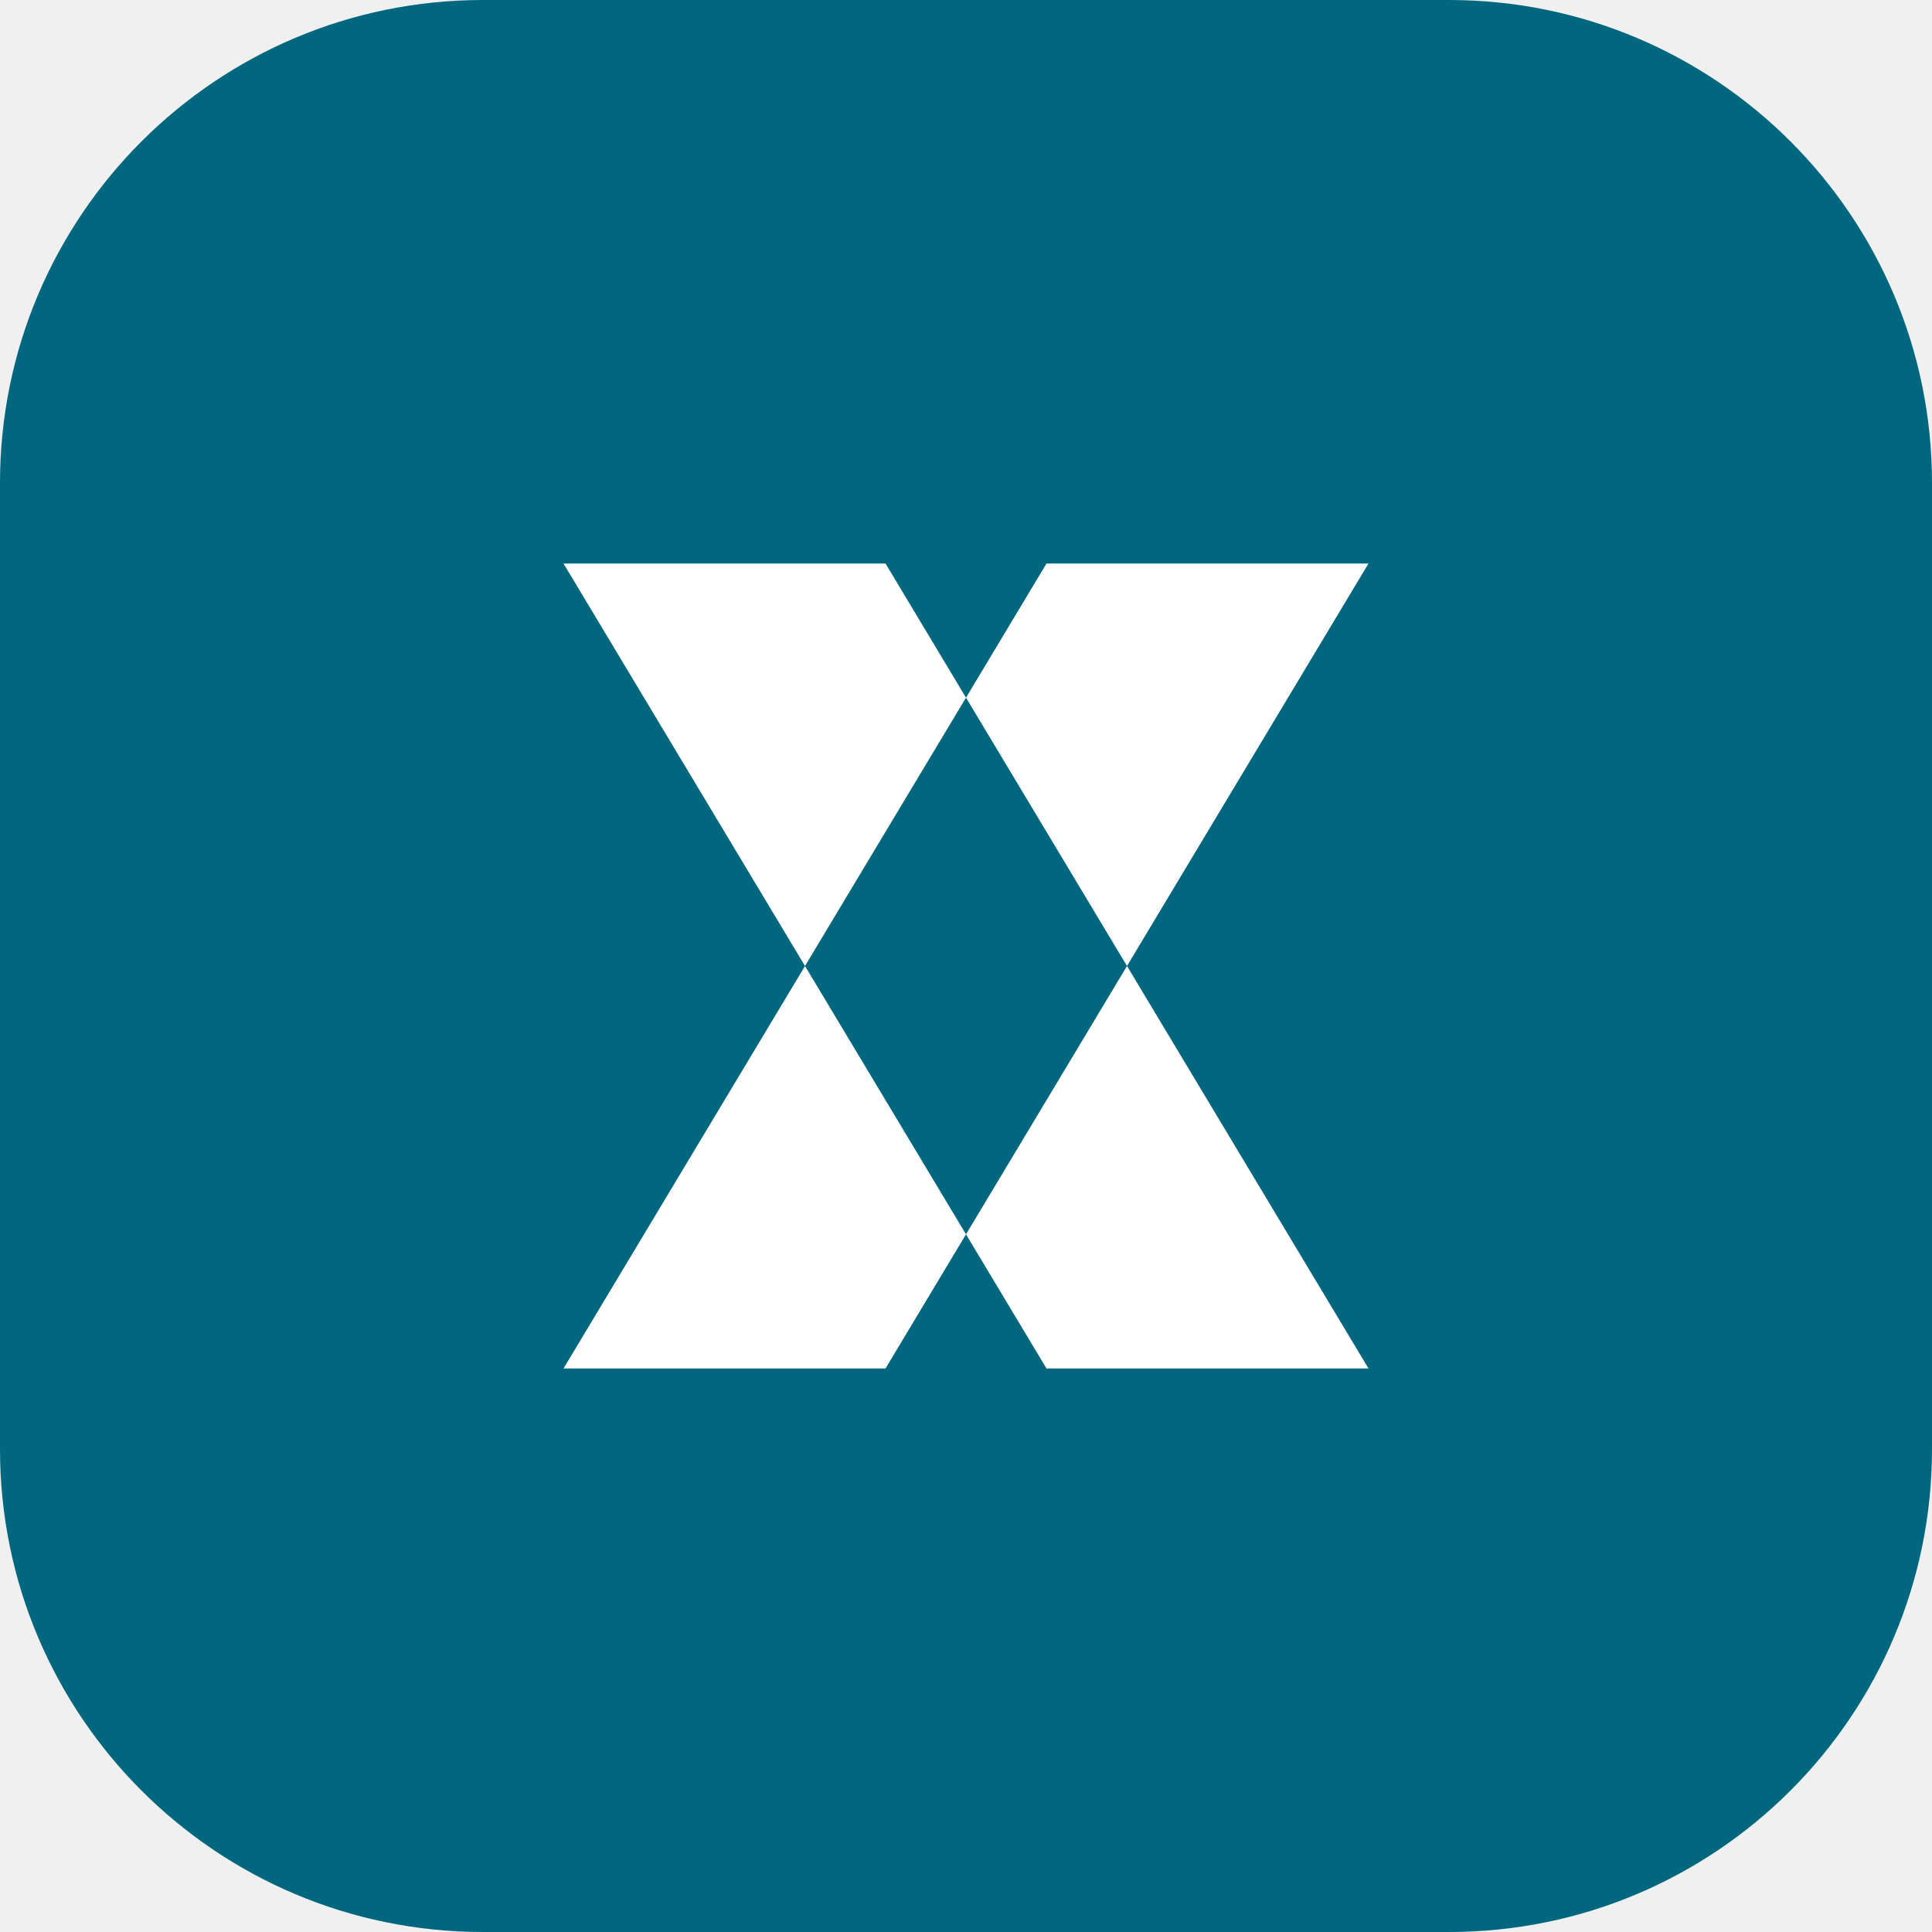
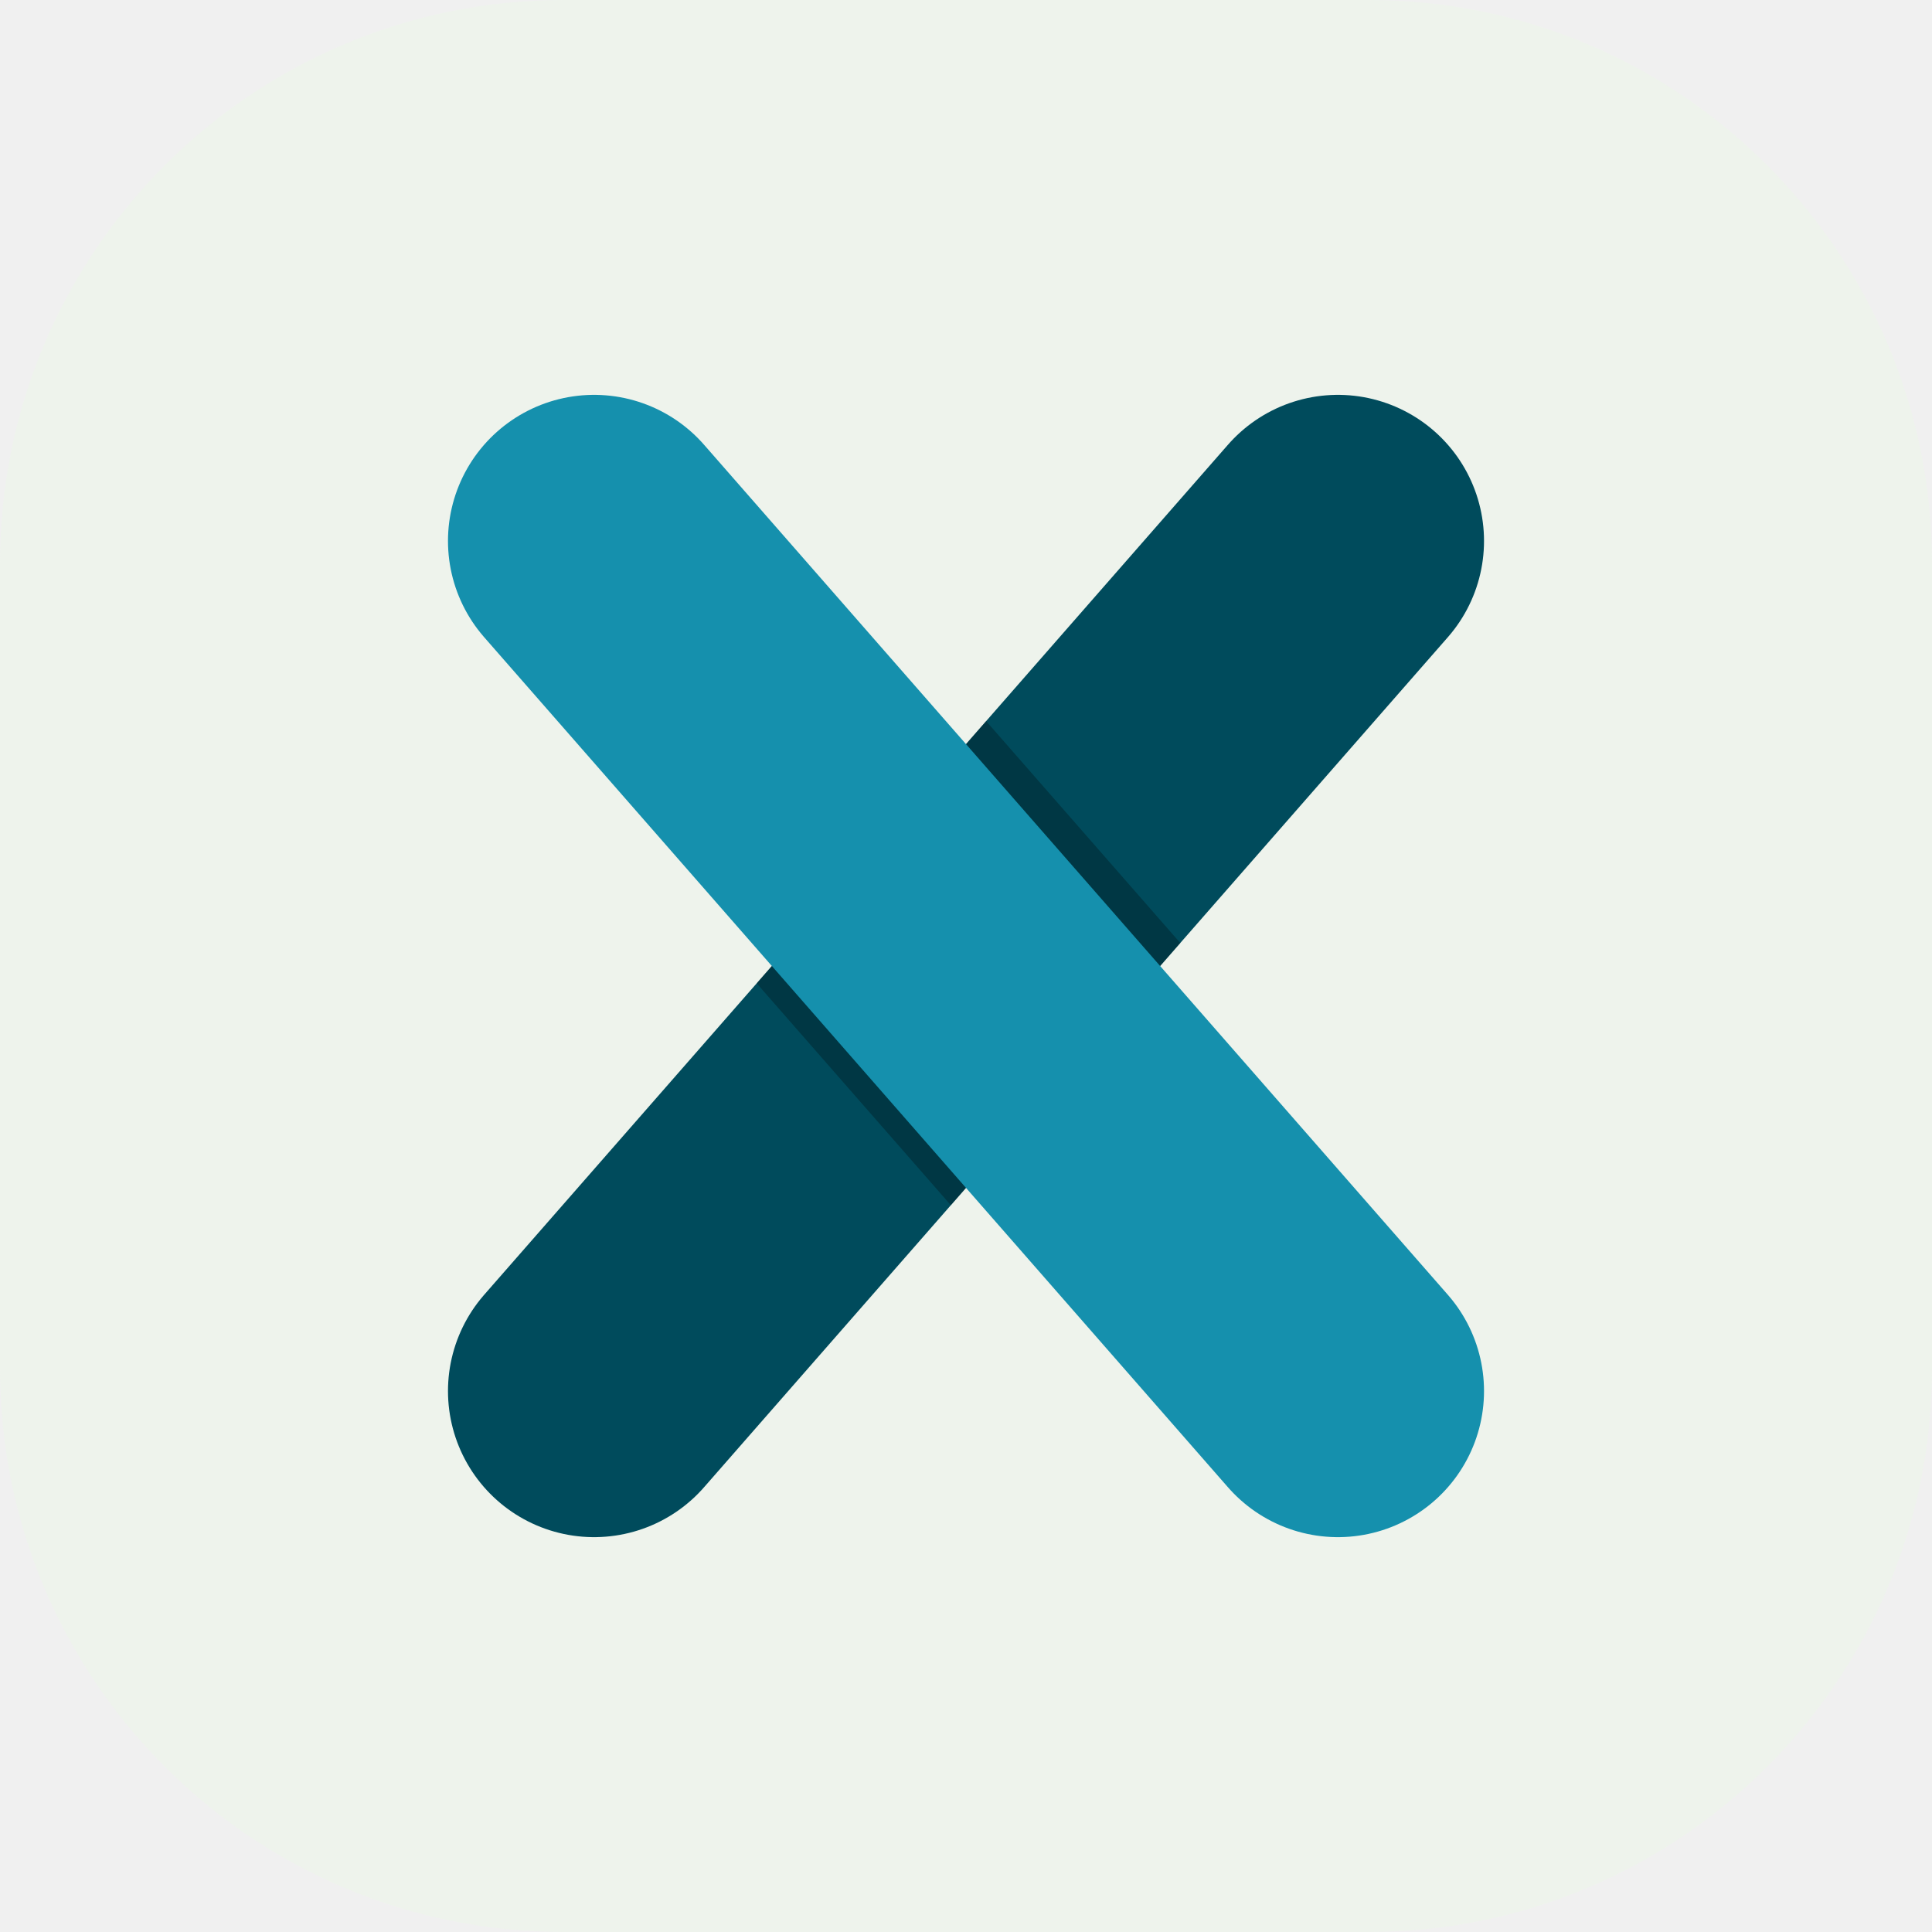
<svg xmlns="http://www.w3.org/2000/svg" width="48" height="48" viewBox="0 0 48 48" role="img" aria-label="nixpi">
-   <rect width="48" height="48" rx="12" fill="#00677f" />
-   <path d="M14 14h8l12 20h-8L14 14zm20 0h-8L14 34h8l12-20z" fill="#fff" />
+   <rect width="48" height="48" rx="14" fill="#eef3ec" />
+   <g transform="translate(24 24) scale(.66) translate(-24 -24)">
+     <defs>
+       <mask id="nixpi-tile-l">
+         <path d="M38 8L10 40" stroke="#fff" stroke-width="11" stroke-linecap="round" />
+       </mask>
+     </defs>
+     <path d="M38 8L10 40" stroke="#004b5c" stroke-width="11" stroke-linecap="round" />
+     <path d="M11.5 9.5L39.5 41.5" stroke="#001f27" stroke-opacity="0.45" stroke-width="13" mask="url(#nixpi-tile-l)" />
+     <path d="M10 8L38 40" stroke="#1590ad" stroke-width="11" stroke-linecap="round" />
+   </g>
</svg>
